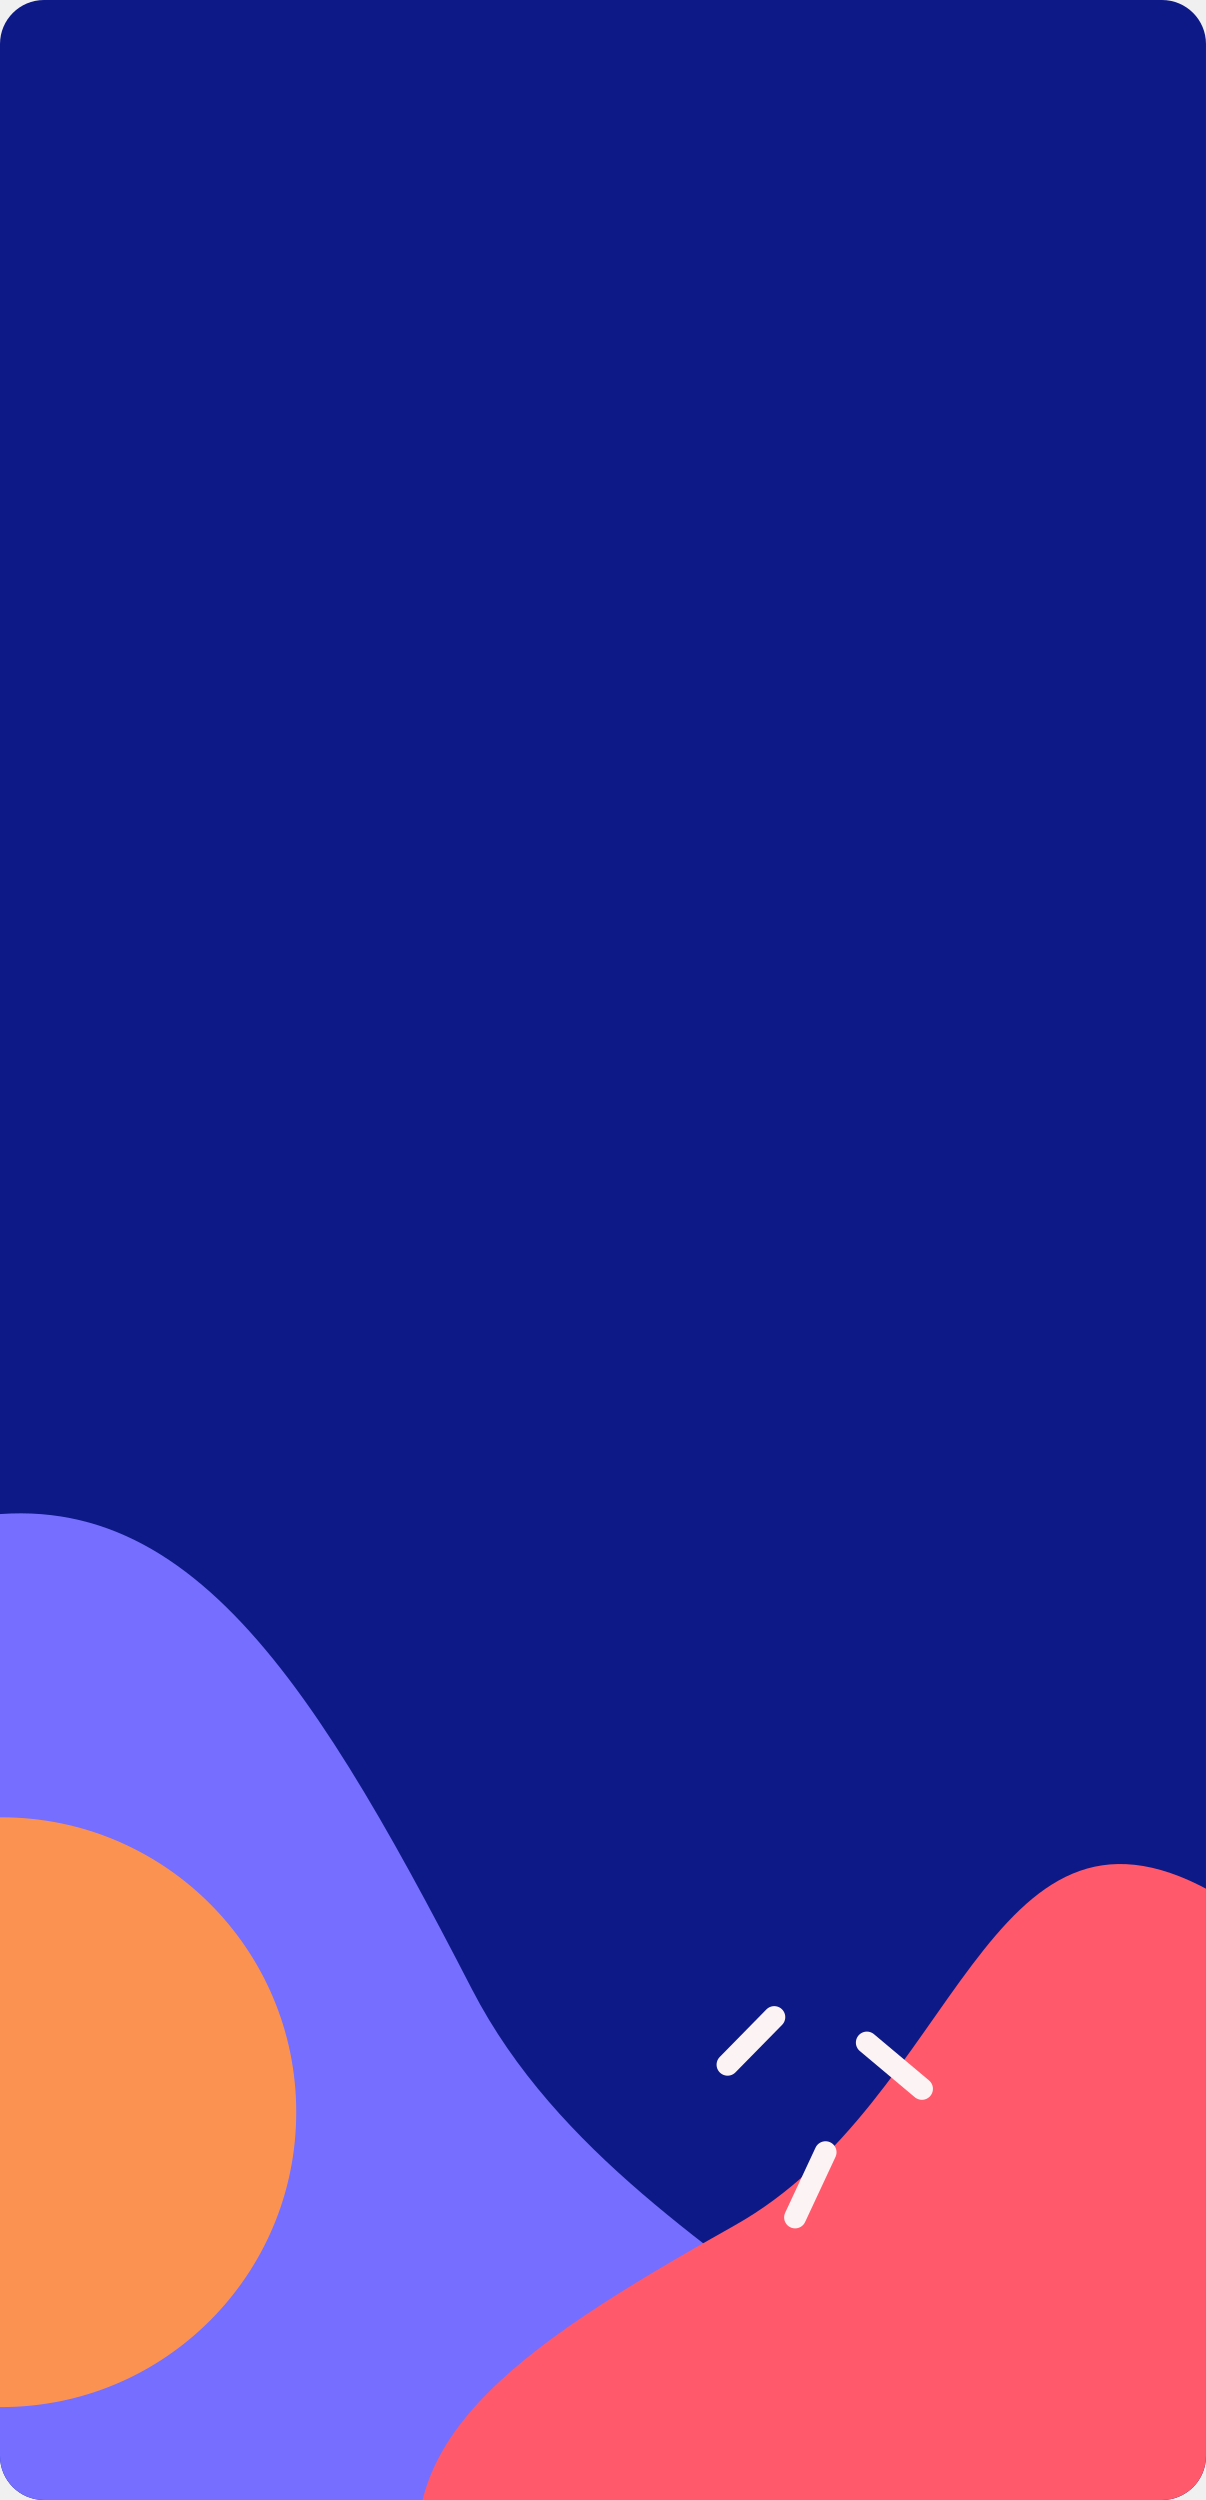
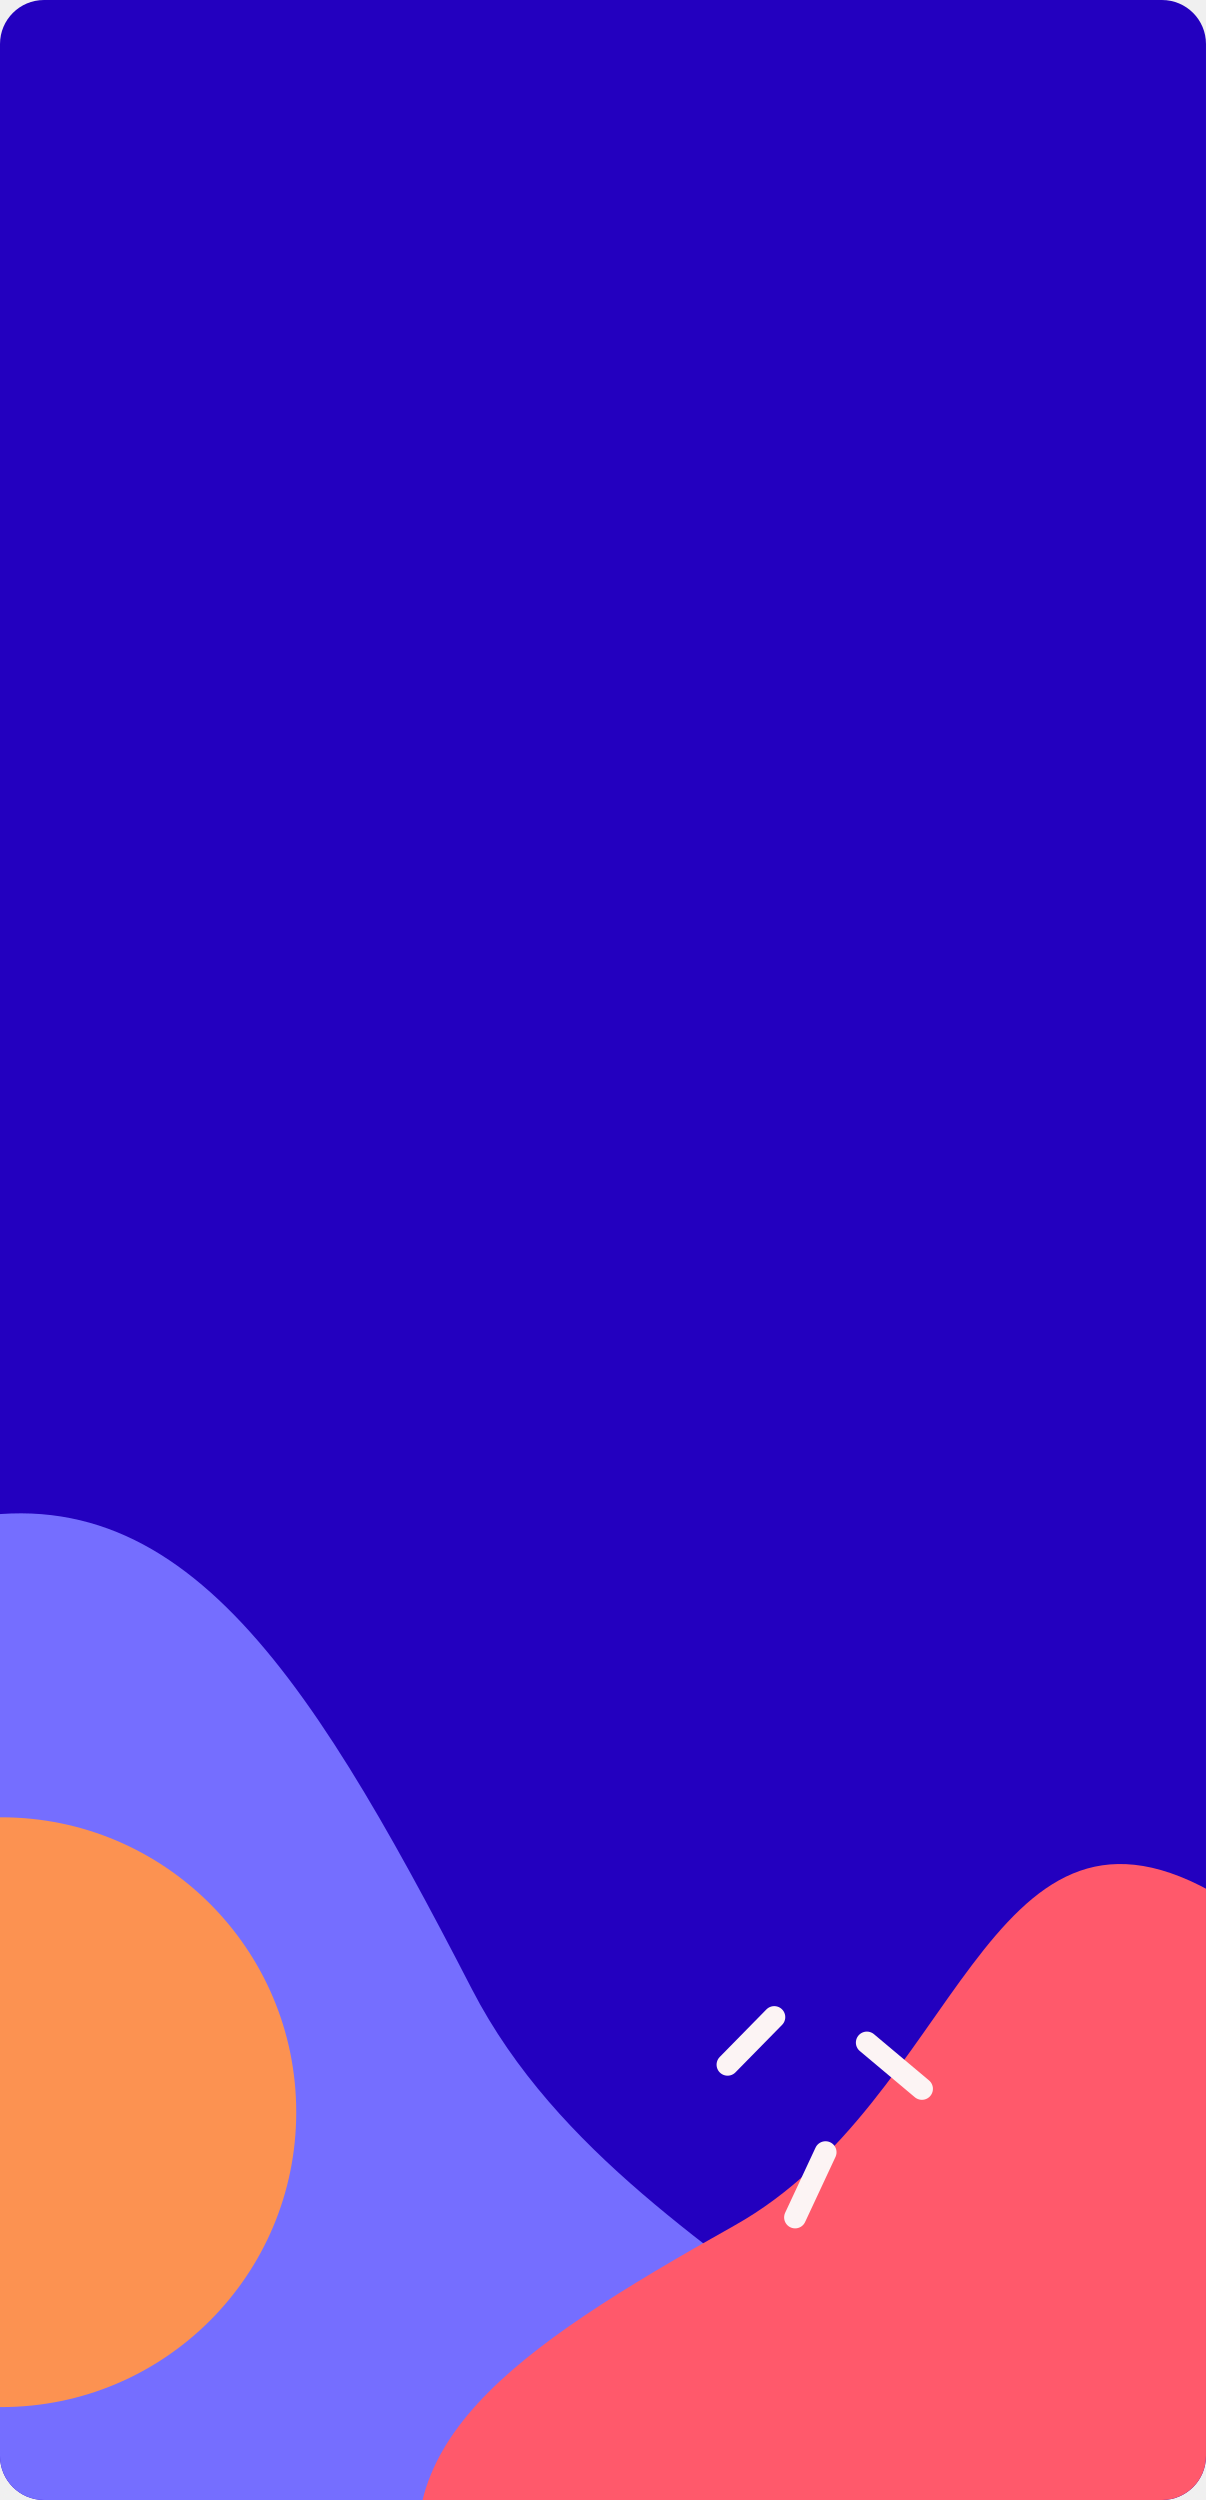
<svg xmlns="http://www.w3.org/2000/svg" width="274" height="568" viewBox="0 0 274 568" fill="none">
-   <rect width="274" height="568" rx="10" fill="#0D1986" />
+   <rect width="274" height="568" rx="10" fill="#2300BF" />
  <mask id="mask0_2042_245" style="mask-type:luminance" maskUnits="userSpaceOnUse" x="0" y="0" width="274" height="568">
    <rect width="274" height="568" rx="10" fill="white" />
  </mask>
  <g mask="url(#mask0_2042_245)">
    <path fill-rule="evenodd" clip-rule="evenodd" d="M-34.692 543.101C3.247 632.538 168.767 685.017 211.961 612.52C255.155 540.023 145.862 526.867 107.226 451.951C68.591 377.035 38.569 330.277 -17.256 347.344C-73.08 364.412 -72.631 453.664 -34.692 543.101Z" fill="#756EFF" />
    <path fill-rule="evenodd" clip-rule="evenodd" d="M233.095 601.153C293.774 572.875 325.934 457.627 274.97 429.625C224.005 401.622 217.573 477.204 166.911 505.612C116.249 534.02 84.771 555.819 97.867 593.853C110.963 631.887 172.416 629.431 233.095 601.153Z" fill="#FF596B" />
    <path d="M165.305 469.097L175.912 458.291" stroke="#FCF4F4" stroke-width="5" stroke-linecap="round" stroke-linejoin="bevel" />
    <path d="M209.461 474.581L196.955 464.078" stroke="#FCF4F4" stroke-width="5" stroke-linecap="round" stroke-linejoin="bevel" />
    <path d="M187.56 488.991L180.652 503.789" stroke="#FCF4F4" stroke-width="5" stroke-linecap="round" stroke-linejoin="bevel" />
    <path d="M0.305 546.891C37.308 546.891 67.305 516.894 67.305 479.891C67.305 442.888 37.308 412.891 0.305 412.891C-36.698 412.891 -66.695 442.888 -66.695 479.891C-66.695 516.894 -36.698 546.891 0.305 546.891Z" fill="#FC9251" />
  </g>
</svg>
